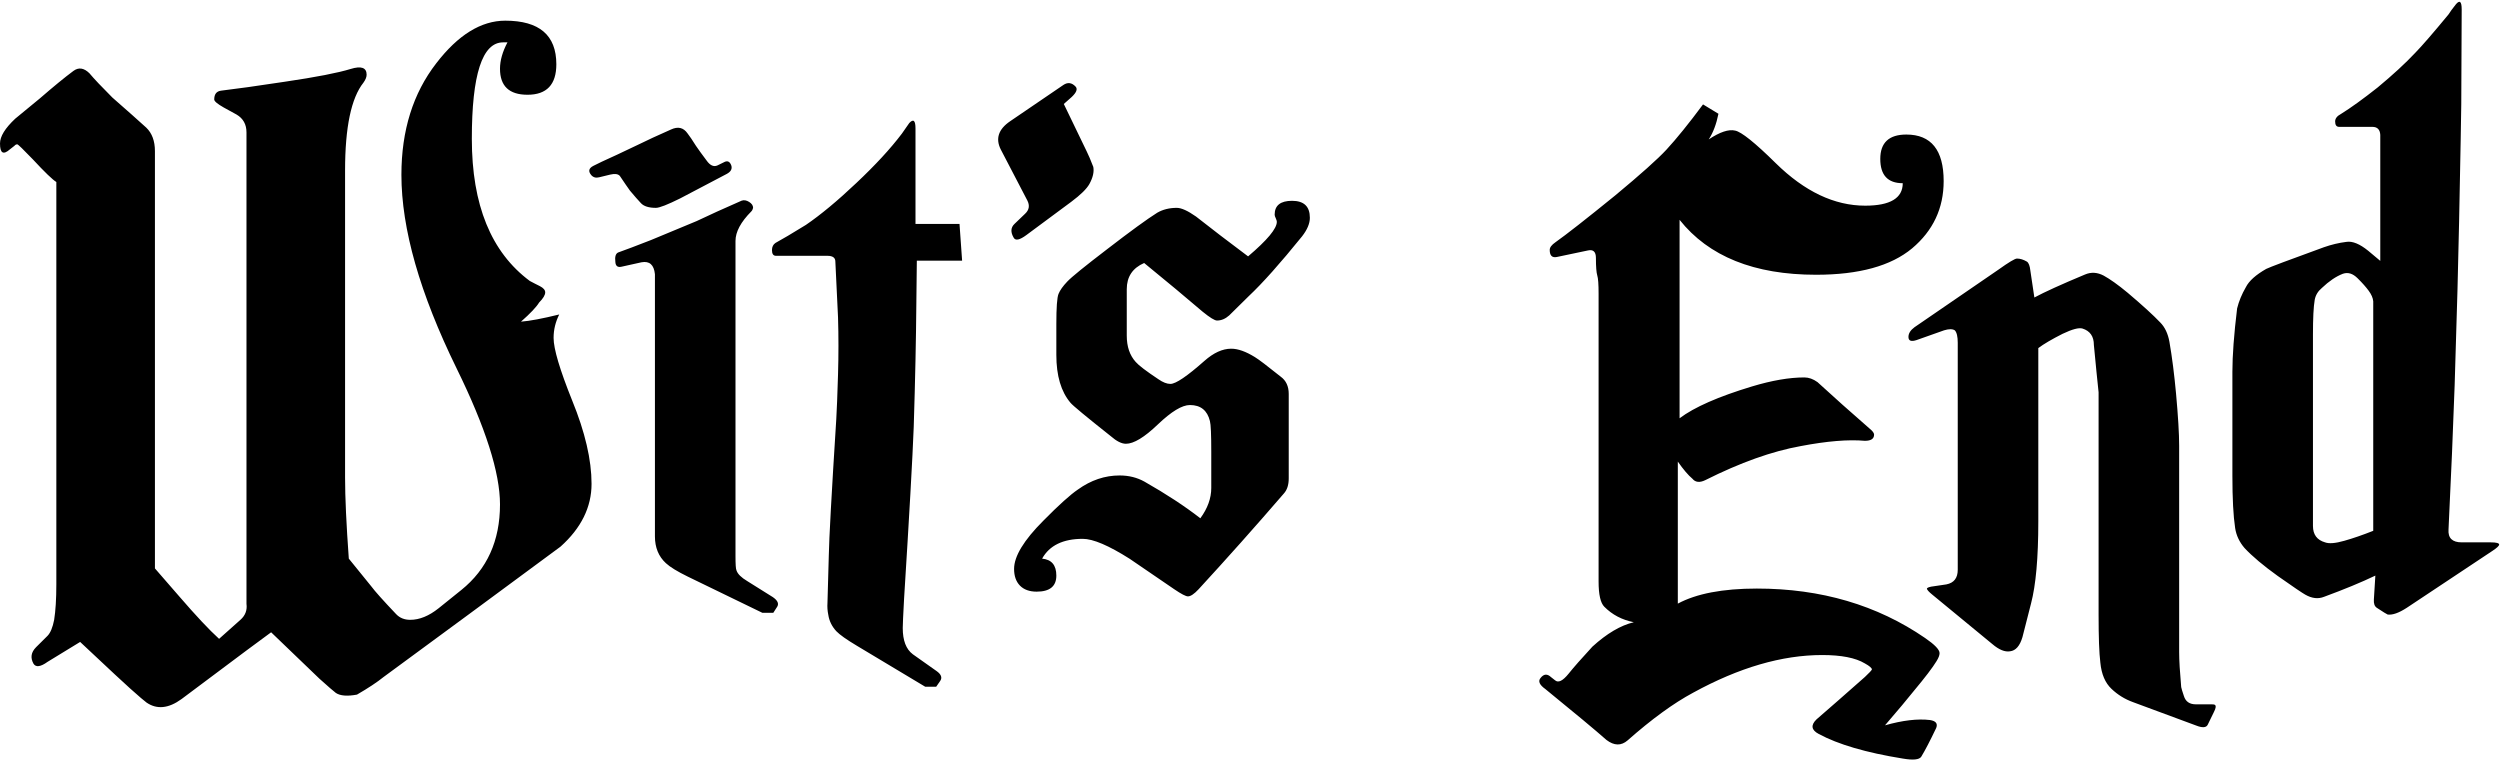
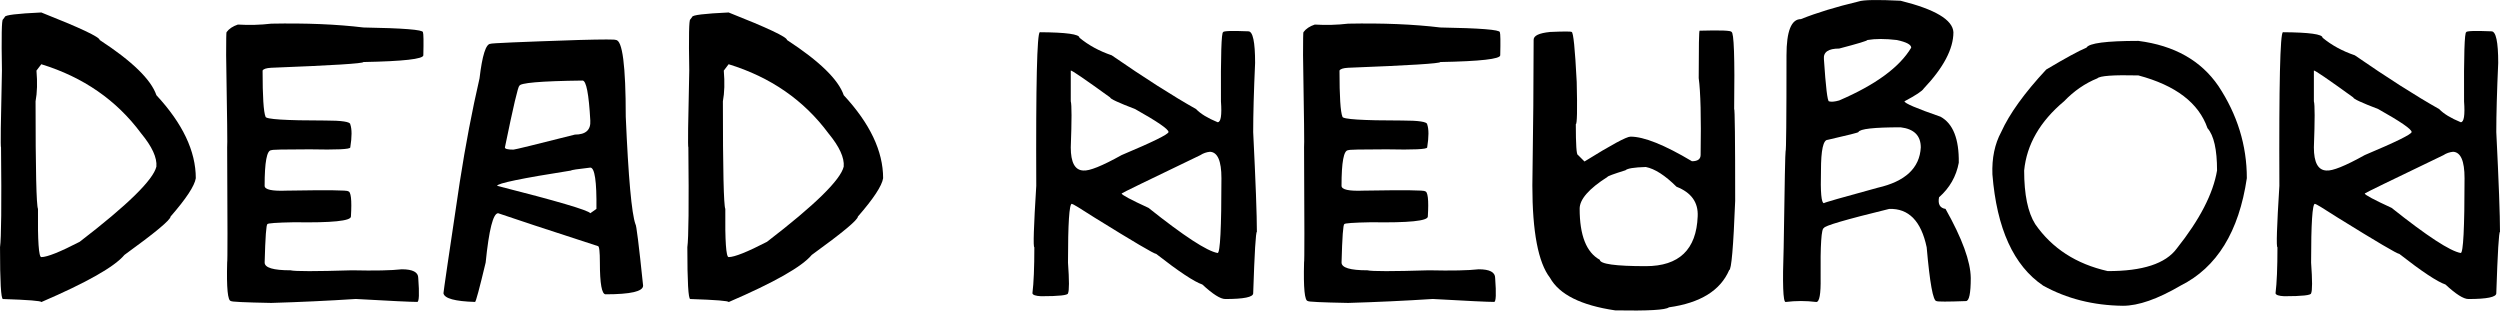
- <svg xmlns="http://www.w3.org/2000/svg" width="1.183in" height="0.36in" viewBox="0 0 355 108">
-   <path id="Path" fill="black" stroke="none" stroke-width="0" shape-rendering="geometricPrecision" d="M 84.00,68.69            C 84.00,72.00 82.53,74.98 79.59,77.61              75.26,80.81 70.93,84.00 66.61,87.19              66.61,87.19 54.48,96.11 54.48,96.11              53.55,96.86 52.28,97.70 50.69,98.62              49.30,98.88 48.30,98.79 47.69,98.38              47.39,98.16 46.62,97.49 45.36,96.36              44.87,95.90 42.58,93.70 38.50,89.77              38.12,90.02 33.88,93.18 25.78,99.25              23.94,100.59 22.28,100.76 20.81,99.75              20.52,99.54 19.74,98.88 18.48,97.75              17.94,97.28 15.57,95.08 11.38,91.14              11.38,91.14 6.75,93.97 6.75,93.97              5.75,94.69 5.08,94.77 4.75,94.22              4.29,93.38 4.41,92.61 5.12,91.89              5.12,91.89 6.75,90.27 6.75,90.27              7.16,89.85 7.48,89.09 7.69,88.00              7.89,86.74 8.00,85.06 8.00,82.95              8.00,80.86 8.00,78.03 8.00,74.47              8.00,71.07 8.00,66.65 8.00,61.19              8.00,58.76 8.00,55.01 8.00,49.92              8.00,49.92 8.00,40.12 8.00,40.12              8.00,39.66 8.00,37.18 8.00,32.69              8.00,28.92 8.00,26.63 8.00,25.83              7.46,25.50 6.35,24.43 4.67,22.62              3.30,21.20 2.57,20.48 2.45,20.48              2.30,20.48 2.16,20.55 2.05,20.69              2.05,20.69 1.41,21.19 1.41,21.19              0.47,22.02 0.00,21.75 0.00,20.36              0.00,19.36 0.72,18.19 2.16,16.84              3.30,15.89 4.47,14.92 5.67,13.95              7.60,12.28 9.18,10.98 10.42,10.06              11.16,9.51 11.91,9.62 12.69,10.38              13.35,11.17 14.44,12.32 15.95,13.83              18.05,15.67 19.66,17.10 20.77,18.11              21.59,18.90 22.00,20.01 22.00,21.44              22.00,24.12 22.00,26.29 22.00,27.97              22.00,29.40 22.00,32.01 22.00,35.81              22.00,39.61 22.00,42.11 22.00,43.33              22.00,53.90 22.00,58.54 22.00,57.23              22.00,61.18 22.00,65.17 22.00,69.19              22.00,72.00 22.00,75.84 22.00,80.70              22.96,81.80 24.11,83.12 25.45,84.67              27.80,87.39 29.68,89.40 31.11,90.70              31.11,90.70 34.14,88.00 34.14,88.00              34.84,87.38 35.12,86.62 35.00,85.73              35.00,85.15 35.00,83.77 35.00,81.59              35.00,79.45 35.00,76.62 35.00,73.09              35.00,68.64 35.00,63.16 35.00,56.67              35.00,53.73 35.00,50.18 35.00,46.03              35.00,43.25 35.00,39.12 35.00,33.62              35.00,26.84 35.00,21.89 35.00,18.78              35.00,17.65 34.53,16.80 33.59,16.25              33.59,16.25 31.77,15.25 31.77,15.25              30.87,14.74 30.42,14.36 30.42,14.11              30.42,13.36 30.74,12.95 31.38,12.86              33.49,12.61 36.52,12.19 40.45,11.59              44.93,10.93 48.04,10.32 49.78,9.78              51.30,9.31 52.06,9.59 52.06,10.59              52.06,10.93 51.91,11.30 51.61,11.72              49.87,13.91 49.00,18.06 49.00,24.19              49.00,25.95 49.00,29.05 49.00,33.50              49.00,37.95 49.00,40.76 49.00,41.92              49.00,43.48 49.00,46.48 49.00,50.91              49.00,55.34 49.00,57.61 49.00,57.73              49.00,58.83 49.00,60.51 49.00,62.77              49.00,65.23 49.00,66.91 49.00,67.80              49.00,70.61 49.18,74.45 49.53,79.31              50.43,80.40 51.50,81.72 52.75,83.28              53.22,83.92 54.38,85.22 56.25,87.19              56.76,87.73 57.43,88.00 58.25,88.00              59.57,88.00 60.91,87.45 62.28,86.36              62.28,86.36 65.50,83.77 65.50,83.77              69.16,80.83 71.00,76.78 71.00,71.61              71.00,67.11 68.95,60.67 64.84,52.30              59.61,41.62 57.00,32.46 57.00,24.81              57.00,18.51 58.65,13.23 61.95,8.97              65.05,4.94 68.32,2.92 71.75,2.92              76.58,2.92 79.00,4.98 79.00,9.11              79.00,12.00 77.63,13.44 74.91,13.44              72.30,13.44 71.00,12.21 71.00,9.75              71.00,8.59 71.35,7.34 72.06,6.00              71.83,6.00 71.62,6.00 71.44,6.00              68.48,6.00 67.00,10.57 67.00,19.70              67.00,29.08 69.74,35.80 75.23,39.88              75.69,40.12 76.17,40.38 76.67,40.62              77.17,40.88 77.42,41.17 77.42,41.50              77.42,41.88 77.13,42.36 76.55,42.95              76.17,43.58 75.32,44.48 73.98,45.66              75.20,45.57 77.01,45.23 79.41,44.64              78.88,45.70 78.61,46.80 78.61,47.97              78.61,49.52 79.49,52.48 81.25,56.86              83.08,61.34 84.00,65.28 84.00,68.69 Z            M 103.86,23.53            C 103.98,23.99 103.77,24.37 103.22,24.67              103.22,24.67 96.58,28.16 96.58,28.16              94.79,29.05 93.64,29.50 93.14,29.50              92.14,29.50 91.43,29.28 91.02,28.84              90.60,28.40 90.08,27.80 89.45,27.05              89.12,26.59 88.64,25.90 88.02,24.97              87.77,24.68 87.30,24.62 86.64,24.78              86.64,24.78 85.08,25.16 85.08,25.16              84.62,25.28 84.24,25.18 83.95,24.84              83.50,24.30 83.60,23.87 84.27,23.53              84.27,23.53 85.45,22.95 85.45,22.95              86.66,22.41 88.39,21.60 90.64,20.52              91.85,19.92 93.39,19.21 95.27,18.38              96.27,17.91 97.05,18.09 97.64,18.94              97.93,19.31 98.33,19.90 98.83,20.70              99.20,21.25 99.70,21.93 100.33,22.77              100.83,23.48 101.35,23.72 101.89,23.47              101.89,23.47 102.95,22.95 102.95,22.95              103.38,22.79 103.68,22.98 103.86,23.53 Z            M 110.38,86.11            C 110.38,86.11 109.81,87.00 109.81,87.00              109.52,87.00 109.00,87.00 108.25,87.00              108.25,87.00 97.66,81.86 97.66,81.86              96.19,81.14 95.15,80.51 94.55,79.95              93.52,79.00 93.00,77.73 93.00,76.16              93.00,75.65 93.00,74.56 93.00,72.91              93.00,71.24 93.00,70.02 93.00,69.25              93.00,68.75 93.00,67.32 93.00,64.95              93.00,62.75 93.00,61.03 93.00,59.81              93.00,55.97 93.00,52.65 93.00,49.86              93.00,48.10 93.00,44.45 93.00,38.92              92.86,37.58 92.23,37.02 91.09,37.23              91.09,37.23 88.25,37.86 88.25,37.86              87.71,37.98 87.41,37.76 87.38,37.17              87.29,36.45 87.42,36.01 87.77,35.84              88.82,35.47 90.37,34.88 92.42,34.08              94.05,33.41 96.21,32.51 98.92,31.38              100.67,30.54 102.80,29.58 105.31,28.48              105.64,28.36 106.00,28.42 106.38,28.66              106.75,28.89 106.94,29.17 106.94,29.50              106.89,29.71 106.81,29.88 106.69,30.00              105.19,31.51 104.44,32.91 104.44,34.20              104.44,35.51 104.44,37.45 104.44,40.02              104.44,43.21 104.44,47.91 104.44,54.11              104.44,55.41 104.44,57.48 104.44,60.31              104.44,62.84 104.44,64.54 104.44,65.44              104.44,69.90 104.44,72.99 104.44,74.72              104.44,76.41 104.44,77.80 104.44,78.91              104.44,80.09 104.48,80.78 104.58,80.98              104.75,81.50 105.27,82.00 106.11,82.50              106.11,82.50 109.75,84.78 109.75,84.78              110.41,85.24 110.62,85.68 110.38,86.11 Z            M 136.62,37.00            C 134.50,37.00 132.35,37.00 130.19,37.00              130.19,37.84 130.16,39.89 130.12,43.14              130.08,48.07 129.96,53.89 129.75,60.59              129.58,65.05 129.12,73.18 128.38,84.98              128.25,87.35 128.19,88.74 128.19,89.16              128.19,90.93 128.66,92.17 129.62,92.89              129.62,92.89 133.00,95.28 133.00,95.28              133.66,95.75 133.83,96.22 133.50,96.69              133.50,96.69 132.94,97.50 132.94,97.50              132.64,97.50 132.12,97.50 131.38,97.50              131.38,97.50 121.69,91.69 121.69,91.69              120.23,90.82 119.25,90.13 118.75,89.61              118.12,88.92 117.75,88.15 117.62,87.30              117.50,86.73 117.46,86.16 117.50,85.61              117.50,85.36 117.56,83.10 117.69,78.83              117.73,76.52 118.08,70.08 118.75,59.52              118.83,58.21 118.91,56.09 119.00,53.16              119.08,50.40 119.08,47.70 119.00,45.05              118.91,43.29 118.79,40.65 118.62,37.12              118.62,36.59 118.25,36.31 117.50,36.31              117.50,36.31 110.19,36.31 110.19,36.31              109.81,36.31 109.62,36.04 109.62,35.50              109.62,35.04 109.79,34.70 110.12,34.48              111.04,33.98 112.48,33.13 114.44,31.92              116.52,30.50 118.91,28.52 121.59,25.98              124.28,23.45 126.44,21.11 128.06,18.97              128.31,18.59 128.66,18.09 129.12,17.45              129.71,16.83 130.00,17.09 130.00,18.22              130.00,18.47 130.00,18.78 130.00,19.16              130.00,19.53 130.00,19.79 130.00,19.92              130.00,19.92 130.00,31.78 130.00,31.78              131.46,31.78 133.54,31.78 136.25,31.78              136.33,32.94 136.46,34.68 136.62,37.00 Z            M 155.25,23.69            C 155.38,24.40 155.19,25.21 154.69,26.12              154.31,26.80 153.46,27.64 152.12,28.64              152.12,28.64 145.75,33.36 145.75,33.36              144.79,34.07 144.19,34.20 143.94,33.73              143.48,32.95 143.52,32.29 144.06,31.78              144.06,31.78 145.56,30.34 145.56,30.34              146.14,29.80 146.25,29.17 145.88,28.45              145.88,28.45 142.12,21.23 142.12,21.23              141.33,19.68 141.77,18.34 143.44,17.20              143.44,17.20 151.00,12.05 151.00,12.05              151.62,11.63 152.21,11.71 152.75,12.30              153.04,12.64 152.85,13.12 152.19,13.75              152.19,13.75 151.06,14.75 151.06,14.75              151.98,16.68 153.06,18.92 154.31,21.48              154.56,21.98 154.88,22.72 155.25,23.69 Z            M 186.00,30.91            C 186.00,31.72 185.63,32.60 184.89,33.55              181.80,37.37 179.28,40.20 177.31,42.05              176.70,42.66 175.77,43.57 174.55,44.77              174.00,45.26 173.43,45.50 172.81,45.50              172.49,45.50 171.81,45.09 170.78,44.25              168.48,42.28 165.71,39.98 162.47,37.33              160.82,38.05 160.00,39.29 160.00,41.05              160.00,41.34 160.00,43.54 160.00,47.64              160.00,49.20 160.42,50.44 161.27,51.38              161.69,51.87 162.77,52.69 164.50,53.84              165.13,54.28 165.70,54.50 166.20,54.50              166.96,54.50 168.57,53.41 171.03,51.23              172.33,50.08 173.60,49.50 174.83,49.50              175.80,49.50 176.91,49.90 178.19,50.69              178.74,51.02 179.96,51.95 181.86,53.47              182.62,54.02 183.00,54.84 183.00,55.92              183.00,56.78 183.00,58.78 183.00,61.92              183.00,64.41 183.00,66.41 183.00,67.91              183.00,68.84 182.77,69.55 182.31,70.06              178.25,74.77 174.21,79.30 170.20,83.66              169.57,84.34 169.06,84.67 168.69,84.67              168.39,84.67 167.75,84.34 166.75,83.66              164.61,82.19 162.50,80.75 160.41,79.33              157.44,77.45 155.22,76.50 153.75,76.50              150.95,76.50 149.02,77.44 147.98,79.31              149.33,79.44 150.00,80.24 150.00,81.72              150.00,83.24 149.07,84.00 147.20,84.00              146.18,84.00 145.39,83.71 144.83,83.14              144.27,82.56 144.00,81.77 144.00,80.77              144.00,78.98 145.38,76.70 148.16,73.92              150.38,71.67 152.02,70.20 153.06,69.50              154.91,68.17 156.89,67.50 158.98,67.50              160.29,67.50 161.46,67.79 162.52,68.38              165.58,70.12 168.22,71.85 170.45,73.58              171.48,72.17 172.00,70.74 172.00,69.28              172.00,66.34 172.00,64.63 172.00,64.14              172.00,61.70 171.94,60.25 171.81,59.78              171.44,58.26 170.49,57.50 168.97,57.50              167.85,57.50 166.34,58.42 164.42,60.25              162.50,62.09 160.99,63.00 159.88,63.00              159.27,63.00 158.55,62.64 157.73,61.92              154.22,59.14 152.32,57.56 152.02,57.19              150.67,55.61 150.00,53.34 150.00,50.38              150.00,49.96 150.00,48.50 150.00,46.00              150.00,43.66 150.10,42.23 150.31,41.72              150.52,41.20 150.93,40.62 151.55,39.97              152.16,39.32 154.05,37.79 157.20,35.38              160.52,32.82 162.90,31.09 164.33,30.19              165.13,29.73 166.05,29.50 167.11,29.50              167.75,29.50 168.66,29.91 169.83,30.73              171.99,32.43 174.46,34.32 177.23,36.39              179.95,34.08 181.31,32.45 181.31,31.48              181.31,31.37 181.26,31.20 181.16,30.98              181.05,30.76 181.00,30.59 181.00,30.47              181.00,29.16 181.82,28.50 183.47,28.50              185.16,28.50 186.00,29.30 186.00,30.91 Z            M 276.00,25.70            C 276.00,29.56 274.50,32.74 271.52,35.25              268.52,37.75 263.98,39.00 257.88,39.00              249.09,39.00 242.63,36.40 238.50,31.20              238.50,31.20 238.50,35.73 238.50,35.73              238.50,38.41 238.50,42.31 238.50,47.44              238.50,51.62 238.50,55.61 238.50,59.38              240.59,57.80 244.02,56.30 248.78,54.86              251.60,54.01 254.08,53.58 256.22,53.58              256.84,53.58 257.47,53.80 258.09,54.25              260.27,56.25 262.82,58.53 265.75,61.08              266.00,61.33 266.12,61.54 266.12,61.70              266.12,62.29 265.69,62.58 264.81,62.58              262.47,62.37 259.43,62.62 255.70,63.33              251.64,64.06 247.12,65.67 242.14,68.17              241.35,68.55 240.74,68.48 240.33,67.97              239.73,67.47 239.04,66.66 238.25,65.53              238.25,66.74 238.25,68.10 238.25,69.61              238.25,70.83 238.25,71.75 238.25,72.38              238.25,75.23 238.25,79.67 238.25,85.70              240.89,84.28 244.63,83.56 249.47,83.56              258.58,83.56 266.55,85.90 273.36,90.58              274.73,91.52 275.42,92.24 275.42,92.73              275.42,93.04 275.27,93.41 274.98,93.88              274.44,94.77 273.36,96.19 271.73,98.14              270.90,99.18 269.55,100.80 267.67,102.98              270.18,102.27 272.31,102.02 274.06,102.23              274.89,102.36 275.19,102.73 274.94,103.36              274.06,105.20 273.35,106.57 272.81,107.45              272.52,107.87 271.64,107.95 270.19,107.70              264.98,106.86 261.00,105.69 258.25,104.20              257.21,103.65 257.10,102.96 257.94,102.14              259.69,100.63 261.98,98.62 264.81,96.12              265.44,95.53 265.77,95.17 265.81,95.05              265.81,94.85 265.48,94.56 264.81,94.19              263.48,93.39 261.46,93.00 258.75,93.00              253.04,93.00 246.94,94.78 240.44,98.34              237.64,99.84 234.54,102.10 231.12,105.12              230.21,105.91 229.21,105.89 228.12,105.06              226.50,103.63 223.60,101.22 219.44,97.83              218.61,97.24 218.38,96.72 218.75,96.27              219.21,95.67 219.71,95.63 220.25,96.14              220.25,96.14 220.81,96.58 220.81,96.58              221.27,96.99 221.91,96.68 222.75,95.64              223.46,94.75 224.58,93.48 226.12,91.81              228.16,89.95 230.12,88.79 232.00,88.34              230.33,88.01 228.94,87.28 227.81,86.14              227.27,85.60 227.00,84.41 227.00,82.56              227.00,79.88 227.00,76.52 227.00,72.50              227.00,64.79 227.00,59.22 227.00,55.78              227.00,52.64 227.00,47.95 227.00,41.70              227.00,40.36 226.94,39.49 226.81,39.09              226.69,38.70 226.62,37.87 226.62,36.61              226.62,35.73 226.24,35.38 225.48,35.55              225.48,35.55 221.06,36.48 221.06,36.48              220.39,36.61 220.06,36.27 220.06,35.47              220.06,35.12 220.33,34.76 220.88,34.38              222.38,33.32 225.21,31.11 229.38,27.72              232.97,24.74 235.39,22.58 236.64,21.23              238.05,19.70 239.79,17.56 241.83,14.81              241.83,14.81 244.02,16.14 244.02,16.14              243.72,17.61 243.27,18.82 242.64,19.78              244.22,18.73 245.47,18.31 246.39,18.53              247.27,18.70 249.20,20.24 252.16,23.16              256.25,27.18 260.48,29.19 264.86,29.19              268.41,29.19 270.19,28.12 270.19,26.00              268.06,26.00 267.00,24.85 267.00,22.55              267.00,20.25 268.23,19.09 270.70,19.09              274.23,19.09 276.00,21.30 276.00,25.70 Z            M 314.38,101.08            C 314.38,101.08 313.50,102.89 313.50,102.89              313.29,103.32 312.75,103.36 311.88,103.02              311.88,103.02 302.89,99.69 302.89,99.69              301.73,99.27 300.71,98.64 299.83,97.80              298.94,96.96 298.41,95.73 298.25,94.09              298.08,92.71 298.00,90.45 298.00,87.31              298.00,85.93 298.00,84.06 298.00,81.72              298.00,79.07 298.00,77.25 298.00,76.25              298.00,71.97 298.00,69.39 298.00,68.52              298.00,62.65 298.00,58.38 298.00,55.69              297.83,54.14 297.61,51.90 297.33,48.97              297.33,47.75 296.79,46.98 295.72,46.64              295.21,46.48 294.26,46.73 292.88,47.39              291.38,48.15 290.23,48.82 289.44,49.41              289.44,49.41 289.44,58.20 289.44,58.20              289.44,66.30 289.44,71.58 289.44,74.05              289.44,79.20 289.09,83.08 288.41,85.67              288.41,85.67 287.19,90.45 287.19,90.45              286.82,91.71 286.23,92.38 285.42,92.47              284.69,92.59 283.86,92.25 282.92,91.45              282.92,91.45 274.38,84.42 274.38,84.42              273.91,84.04 273.66,83.76 273.62,83.59              273.62,83.43 273.98,83.30 274.69,83.22              274.69,83.22 276.38,82.97 276.38,82.97              277.46,82.76 278.00,82.07 278.00,80.89              278.00,80.89 278.00,59.78 278.00,59.78              278.00,56.59 278.00,52.89 278.00,48.66              278.00,47.77 277.86,47.18 277.58,46.89              277.25,46.68 276.75,46.68 276.06,46.89              276.06,46.89 272.14,48.28 272.14,48.28              271.38,48.53 271.00,48.38 271.00,47.83              271.00,47.33 271.29,46.87 271.86,46.45              271.86,46.45 283.77,38.28 283.77,38.28              285.24,37.23 286.12,36.70 286.41,36.70              286.86,36.70 287.34,36.85 287.83,37.14              288.08,37.32 288.24,37.74 288.31,38.41              288.31,38.41 288.88,42.23 288.88,42.23              290.33,41.45 292.73,40.36 296.06,38.97              296.94,38.59 297.82,38.65 298.72,39.12              299.61,39.61 300.75,40.41 302.12,41.55              304.25,43.35 305.79,44.76 306.75,45.77              307.41,46.43 307.85,47.36 308.06,48.53              308.44,50.72 308.75,53.17 309.00,55.89              309.29,59.08 309.44,61.55 309.44,63.31              309.44,65.34 309.44,67.88 309.44,70.94              309.44,74.07 309.44,77.58 309.44,81.45              309.44,84.63 309.44,88.34 309.44,92.58              309.44,93.75 309.54,95.41 309.73,97.55              309.77,97.77 309.90,98.19 310.11,98.81              310.35,99.60 310.91,100.00 311.81,100.00              311.81,100.00 314.06,100.00 314.06,100.00              314.27,100.00 314.41,100.02 314.50,100.06              314.71,100.20 314.66,100.54 314.38,101.08 Z            M 354.88,77.31            C 354.88,77.49 354.56,77.79 353.94,78.20              353.94,78.20 341.75,86.30 341.75,86.30              340.64,87.02 339.74,87.34 339.05,87.25              338.93,87.21 338.42,86.89 337.52,86.30              337.19,86.09 337.05,85.70 337.09,85.11              337.09,85.11 337.30,81.72 337.30,81.72              335.30,82.68 332.87,83.68 330.02,84.73              329.17,85.07 328.28,84.96 327.34,84.42              326.96,84.21 325.66,83.34 323.45,81.78              321.40,80.31 319.82,78.98 318.72,77.80              318.00,76.96 317.55,76.02 317.39,74.97              317.13,73.25 317.00,70.78 317.00,67.55              317.00,63.63 317.00,61.15 317.00,60.11              317.00,58.17 317.00,55.73 317.00,52.78              317.00,50.48 317.22,47.48 317.67,43.78              317.92,42.77 318.33,41.77 318.91,40.77              319.36,39.87 320.33,39.01 321.80,38.17              322.30,37.92 325.03,36.90 330.00,35.09              331.06,34.72 332.13,34.46 333.20,34.33              334.05,34.20 335.08,34.62 336.28,35.59              336.89,36.09 337.47,36.57 338.00,37.03              338.00,31.62 338.00,28.79 338.00,28.53              338.00,26.30 338.00,23.17 338.00,19.14              337.96,18.38 337.58,18.00 336.88,18.00              336.88,18.00 332.16,18.00 332.16,18.00              331.78,18.00 331.59,17.75 331.59,17.23              331.59,16.82 331.86,16.46 332.41,16.17              333.83,15.29 335.57,14.03 337.62,12.41              339.79,10.61 341.57,8.97 342.95,7.50              343.90,6.53 345.48,4.71 347.69,2.03              347.89,1.70 348.25,1.21 348.75,0.58              349.29,-0.05 349.56,0.20 349.56,1.33              349.56,4.31 349.54,8.79 349.50,14.78              349.50,15.79 349.39,21.38 349.19,31.55              349.10,36.55 348.89,44.26 348.56,54.69              348.35,60.74 348.06,67.57 347.69,75.17              347.60,76.39 348.23,77.00 349.56,77.00              349.56,77.00 353.69,77.00 353.69,77.00              354.48,77.00 354.88,77.11 354.88,77.31 Z            M 337.00,50.08            C 337.00,47.10 337.00,44.66 337.00,42.77              336.96,42.30 336.74,41.80 336.36,41.28              335.98,40.76 335.46,40.17 334.78,39.50              334.10,38.82 333.41,38.61 332.69,38.86              331.72,39.23 330.72,39.91 329.70,40.88              329.15,41.34 328.81,41.90 328.69,42.56              328.52,43.53 328.44,45.17 328.44,47.48              328.44,49.34 328.44,51.93 328.44,55.25              328.44,61.18 328.44,65.46 328.44,68.11              328.44,69.63 328.44,71.82 328.44,74.67              328.44,75.89 329.01,76.67 330.16,77.00              330.72,77.21 331.62,77.14 332.88,76.78              334.13,76.43 335.51,75.95 337.00,75.36              337.00,75.36 337.00,65.97 337.00,65.97              337.00,57.76 337.00,52.46 337.00,50.08 Z" />
+ <svg xmlns="http://www.w3.org/2000/svg" id="svg8" version="1.1" viewBox="0 0 108.104 13.428" height="13.428mm" width="108.104mm">
+   <defs id="defs2" />
+   <g transform="translate(-27.32925,-98.86776)" id="layer1">
+     <g id="text817" style="font-style:normal;font-variant:normal;font-weight:normal;font-stretch:normal;font-size:22.578px;line-height:0.25;font-family:'Upperercase and Lowerercase';-inkscape-font-specification:'Upperercase and Lowerercase';letter-spacing:0px;word-spacing:0px;stroke-width:0.265" aria-label="DEAD NEURON">
+       <path id="path823" style="stroke-width:0.265" d="m 27.539,99.6 q 0,-0.121 1.576,-0.193 2.525,0.998 2.525,1.191 2.106,1.373 2.453,2.387 1.703,1.836 1.703,3.588 -0.077,0.496 -1.091,1.659 0,0.215 -1.995,1.659 -0.639,0.766 -3.594,2.039 0,-0.077 -1.659,-0.132 -0.127,0 -0.127,-2.238 0.083,-0.595 0.044,-4.316 -0.039,0 0.039,-3.324 -0.039,-2.21 0.044,-2.21 z m 1.367,2.321 q 0.066,0.766 -0.039,1.328 0,4.421 0.105,4.652 -0.022,2.084 0.143,2.084 0.38,0 1.659,-0.661 3.114,-2.392 3.318,-3.252 0.05,-0.579 -0.661,-1.439 -1.593,-2.15 -4.316,-2.988 z" />
+       <path id="path825" style="stroke-width:0.265" d="m 37.62,99.93 q 0.728,0.044 1.439,-0.039 2.254,-0.044 3.985,0.165 2.574,0.044 2.574,0.204 0.039,0.094 0.017,0.998 0,0.243 -2.591,0.292 0,0.094 -3.985,0.248 -0.32,0.017 -0.375,0.121 0,1.687 0.127,1.995 0,0.165 2.574,0.165 1.091,0 1.091,0.165 0.11,0.309 0,0.998 0,0.121 -1.758,0.083 -1.659,0 -1.659,0.039 -0.287,0 -0.287,1.538 0,0.248 0.954,0.209 2.651,-0.044 2.651,0.028 0.193,0 0.127,1.091 0,0.287 -2.447,0.248 -1.163,0.022 -1.163,0.083 -0.077,0 -0.121,1.659 0,0.336 1.119,0.336 0.292,0.072 2.657,0 1.477,0.033 2.155,-0.044 0.711,0 0.711,0.375 0.077,1.036 -0.044,1.036 -0.413,0 -2.657,-0.127 -1.786,0.116 -3.655,0.171 -1.742,-0.033 -1.742,-0.083 -0.209,0 -0.165,-1.665 0.028,0 0,-4.977 0.022,0 -0.044,-3.985 0,-0.998 0.017,-0.998 0.16,-0.22 0.496,-0.331 z" />
+       <path id="path827" style="stroke-width:0.265" d="m 52.354,100.597 q 1.604,-0.044 1.604,0 0.43,0 0.43,3.318 0.171,3.952 0.419,4.647 0.055,0 0.331,2.657 0,0.375 -1.621,0.375 -0.248,0 -0.248,-1.373 0,-0.711 -0.083,-0.711 -3.346,-1.086 -4.316,-1.422 -0.325,0 -0.54,2.133 -0.408,1.703 -0.458,1.703 -1.306,-0.039 -1.367,-0.375 0,-0.094 0.706,-4.812 0.375,-2.409 0.854,-4.481 0.176,-1.494 0.474,-1.494 0,-0.039 3.814,-0.165 z m -2.569,1.99 q -0.077,0 -0.623,2.657 0,0.094 0.369,0.094 0.088,0 2.657,-0.65 0.706,0 0.667,-0.606 -0.094,-1.731 -0.336,-1.731 -2.734,0.033 -2.734,0.237 z m 2.238,3.655 q -3.197,0.502 -3.197,0.661 3.886,0.987 4.029,1.185 l 0.265,-0.187 q 0.022,-1.786 -0.265,-1.786 -0.832,0.094 -0.832,0.127 z" />
+       <path id="path829" style="stroke-width:0.265" d="m 57.26,99.6 q 0,-0.121 1.576,-0.193 2.525,0.998 2.525,1.191 2.106,1.373 2.453,2.387 1.703,1.836 1.703,3.588 -0.077,0.496 -1.091,1.659 0,0.215 -1.995,1.659 -0.639,0.766 -3.594,2.039 0,-0.077 -1.659,-0.132 -0.127,0 -0.127,-2.238 0.083,-0.595 0.044,-4.316 -0.039,0 0.039,-3.324 -0.039,-2.21 0.044,-2.21 z m 1.367,2.321 q 0.066,0.766 -0.039,1.328 0,4.421 0.105,4.652 -0.022,2.084 0.143,2.084 0.38,0 1.659,-0.661 3.114,-2.392 3.318,-3.252 0.05,-0.579 -0.661,-1.439 -1.593,-2.15 -4.316,-2.988 z" />
+       <path id="path831" style="stroke-width:0.265" d="m 72.292,100.261 q 1.714,0.011 1.714,0.237 0.584,0.485 1.395,0.761 2.133,1.472 3.649,2.326 0.287,0.303 0.932,0.568 0.209,0 0.143,-0.904 -0.017,-2.988 0.094,-2.988 0,-0.083 1.091,-0.039 0.292,0 0.292,1.367 -0.083,1.847 -0.083,2.988 0.16,3.236 0.16,4.316 -0.072,0 -0.16,2.657 0,0.248 -1.207,0.248 -0.314,0 -0.992,-0.628 -0.524,-0.176 -1.995,-1.323 -0.132,0 -2.657,-1.565 -0.932,-0.601 -0.992,-0.601 -0.165,0 -0.165,2.541 0.083,1.169 0,1.328 0,0.127 -1.163,0.127 -0.353,-0.017 -0.375,-0.127 0.083,-0.667 0.083,-1.99 -0.083,0 0.083,-2.657 -0.028,-6.582 0.154,-6.642 z m 1.339,1.659 q 0,0.094 0,1.328 0.066,0.215 0,1.995 0,0.976 0.54,0.998 0.391,0.039 1.659,-0.667 2.028,-0.854 2.028,-0.998 0,-0.182 -1.444,-0.992 -1.08,-0.413 -1.08,-0.502 -1.654,-1.196 -1.703,-1.163 z m 5.606,3.655 q -3.407,1.637 -3.407,1.659 0,0.088 1.163,0.623 2.299,1.83 2.988,1.951 0.165,0 0.165,-3.236 0,-1.119 -0.496,-1.141 -0.226,0.022 -0.413,0.143 z" />
+       <path id="path833" style="stroke-width:0.265" d="m 84.187,99.93 q 0.728,0.044 1.439,-0.039 2.254,-0.044 3.985,0.165 2.574,0.044 2.574,0.204 0.039,0.094 0.017,0.998 0,0.243 -2.591,0.292 0,0.094 -3.985,0.248 -0.32,0.017 -0.375,0.121 0,1.687 0.127,1.995 0,0.165 2.574,0.165 1.091,0 1.091,0.165 0.11,0.309 0,0.998 0,0.121 -1.758,0.083 -1.659,0 -1.659,0.039 -0.287,0 -0.287,1.538 0,0.248 0.954,0.209 2.651,-0.044 2.651,0.028 0.193,0 0.127,1.091 0,0.287 -2.447,0.248 -1.163,0.022 -1.163,0.083 -0.077,0 -0.121,1.659 0,0.336 1.119,0.336 0.292,0.072 2.657,0 1.477,0.033 2.155,-0.044 0.711,0 0.711,0.375 0.077,1.036 -0.044,1.036 -0.413,0 -2.657,-0.127 -1.786,0.116 -3.655,0.171 -1.742,-0.033 -1.742,-0.083 -0.209,0 -0.165,-1.665 0.028,0 0,-4.977 0.022,0 -0.044,-3.985 0,-0.998 0.017,-0.998 0.16,-0.22 0.496,-0.331 z" />
+       <path id="path835" style="stroke-width:0.265" d="m 94.352,100.25 q 0.904,-0.039 0.937,0 0.11,0 0.22,2.161 0.044,1.825 -0.039,1.825 0,1.328 0.088,1.328 l 0.287,0.287 q 1.731,-1.075 1.99,-1.075 0.871,0 2.657,1.064 0.375,0 0.375,-0.276 0.039,-2.436 -0.083,-3.318 0,-2.051 0.039,-2.051 1.378,-0.039 1.378,0.055 0.16,0 0.116,3.324 0.044,0 0.044,3.98 -0.116,2.993 -0.259,2.993 -0.573,1.328 -2.607,1.61 -0.198,0.171 -2.321,0.132 -2.216,-0.325 -2.822,-1.411 -0.761,-0.987 -0.761,-3.985 0.055,-3.732 0.055,-6.306 0,-0.265 0.706,-0.336 z m 3.263,5.981 q -0.777,0.243 -0.777,0.287 -1.202,0.766 -1.202,1.373 0,1.731 0.871,2.21 0.022,0.276 1.99,0.276 2.161,0 2.243,-2.155 0.044,-0.904 -0.915,-1.279 -0.744,-0.739 -1.328,-0.854 -0.761,0.022 -0.882,0.143 z" />
+       <path id="path837" style="stroke-width:0.265" d="m 107.691,98.933 q 0.32,-0.11 1.825,-0.033 2.238,0.557 2.282,1.361 0,1.08 -1.284,2.436 -0.094,0.16 -0.832,0.551 0,0.127 1.56,0.667 0.81,0.446 0.788,1.99 -0.165,0.887 -0.854,1.494 -0.083,0.446 0.281,0.502 1.08,1.918 1.091,2.988 0,0.998 -0.209,0.998 -1.196,0.044 -1.273,0 -0.22,0 -0.424,-2.326 -0.358,-1.703 -1.621,-1.659 -2.822,0.689 -2.822,0.827 -0.165,0 -0.143,2.161 0.017,1.036 -0.187,1.036 -0.667,-0.083 -1.328,0 -0.165,0 -0.083,-2.365 0.061,-4.151 0.083,-4.151 0.039,0 0.039,-4.151 0,-1.565 0.623,-1.565 1.031,-0.413 2.491,-0.761 z m 0.386,1.665 q 0,0.05 -1.218,0.369 -0.706,0 -0.661,0.458 0.121,1.825 0.22,1.825 0.154,0.044 0.441,-0.039 2.359,-1.014 3.114,-2.282 0,-0.198 -0.623,-0.331 -0.75,-0.088 -1.273,0 z m -0.386,3.98 q 0,0.033 -1.328,0.336 -0.292,0 -0.292,1.328 -0.039,1.411 0.127,1.411 0,-0.033 2.326,-0.667 1.791,-0.408 1.863,-1.742 0,-0.766 -0.871,-0.871 -1.736,0 -1.825,0.204 z" />
+       <path id="path839" style="stroke-width:0.265" d="m 117.552,100.928 q 0.165,-0.292 2.243,-0.292 2.332,0.298 3.462,1.951 1.229,1.858 1.229,3.985 -0.513,3.473 -2.866,4.647 -1.488,0.871 -2.491,0.871 -1.918,-0.022 -3.451,-0.871 -1.913,-1.295 -2.194,-4.812 -0.039,-1.053 0.38,-1.83 0.535,-1.185 1.946,-2.701 1.24,-0.739 1.742,-0.948 z m 0.469,1.328 q -0.794,0.32 -1.439,0.992 -1.56,1.306 -1.725,2.993 0,1.56 0.48,2.321 1.086,1.565 3.131,2.028 2.265,0.006 2.988,-0.976 1.488,-1.869 1.742,-3.373 0,-1.361 -0.413,-1.83 -0.568,-1.637 -2.988,-2.282 -1.615,-0.039 -1.775,0.127 z" />
+       <path id="path841" style="stroke-width:0.265" d="m 126.046,100.261 q 1.714,0.011 1.714,0.237 0.584,0.485 1.395,0.761 2.133,1.472 3.649,2.326 0.287,0.303 0.932,0.568 0.209,0 0.143,-0.904 -0.017,-2.988 0.094,-2.988 0,-0.083 1.091,-0.039 0.292,0 0.292,1.367 -0.083,1.847 -0.083,2.988 0.16,3.236 0.16,4.316 -0.072,0 -0.16,2.657 0,0.248 -1.207,0.248 -0.314,0 -0.992,-0.628 -0.524,-0.176 -1.995,-1.323 -0.132,0 -2.657,-1.565 -0.932,-0.601 -0.992,-0.601 -0.165,0 -0.165,2.541 0.083,1.169 0,1.328 0,0.127 -1.163,0.127 -0.353,-0.017 -0.375,-0.127 0.083,-0.667 0.083,-1.99 -0.083,0 0.083,-2.657 -0.028,-6.582 0.154,-6.642 z m 1.339,1.659 q 0,0.094 0,1.328 0.066,0.215 0,1.995 0,0.976 0.54,0.998 0.391,0.039 1.659,-0.667 2.028,-0.854 2.028,-0.998 0,-0.182 -1.444,-0.992 -1.08,-0.413 -1.08,-0.502 -1.654,-1.196 -1.703,-1.163 z m 5.606,3.655 q -3.407,1.637 -3.407,1.659 0,0.088 1.163,0.623 2.299,1.83 2.988,1.951 0.165,0 0.165,-3.236 0,-1.119 -0.496,-1.141 -0.226,0.022 -0.413,0.143 z" />
+     </g>
+     <text id="text821" y="152.424" x="30.427" style="font-style:normal;font-variant:normal;font-weight:normal;font-stretch:normal;font-size:22.578px;line-height:0.25;font-family:'Upperercase and Lowerercase';-inkscape-font-specification:'Upperercase and Lowerercase';letter-spacing:0px;word-spacing:0px;stroke-width:0.265" xml:space="preserve">
+       <tspan style="stroke-width:0.265" y="160.891" x="30.427" id="tspan819" />
+     </text>
+   </g>
</svg>
